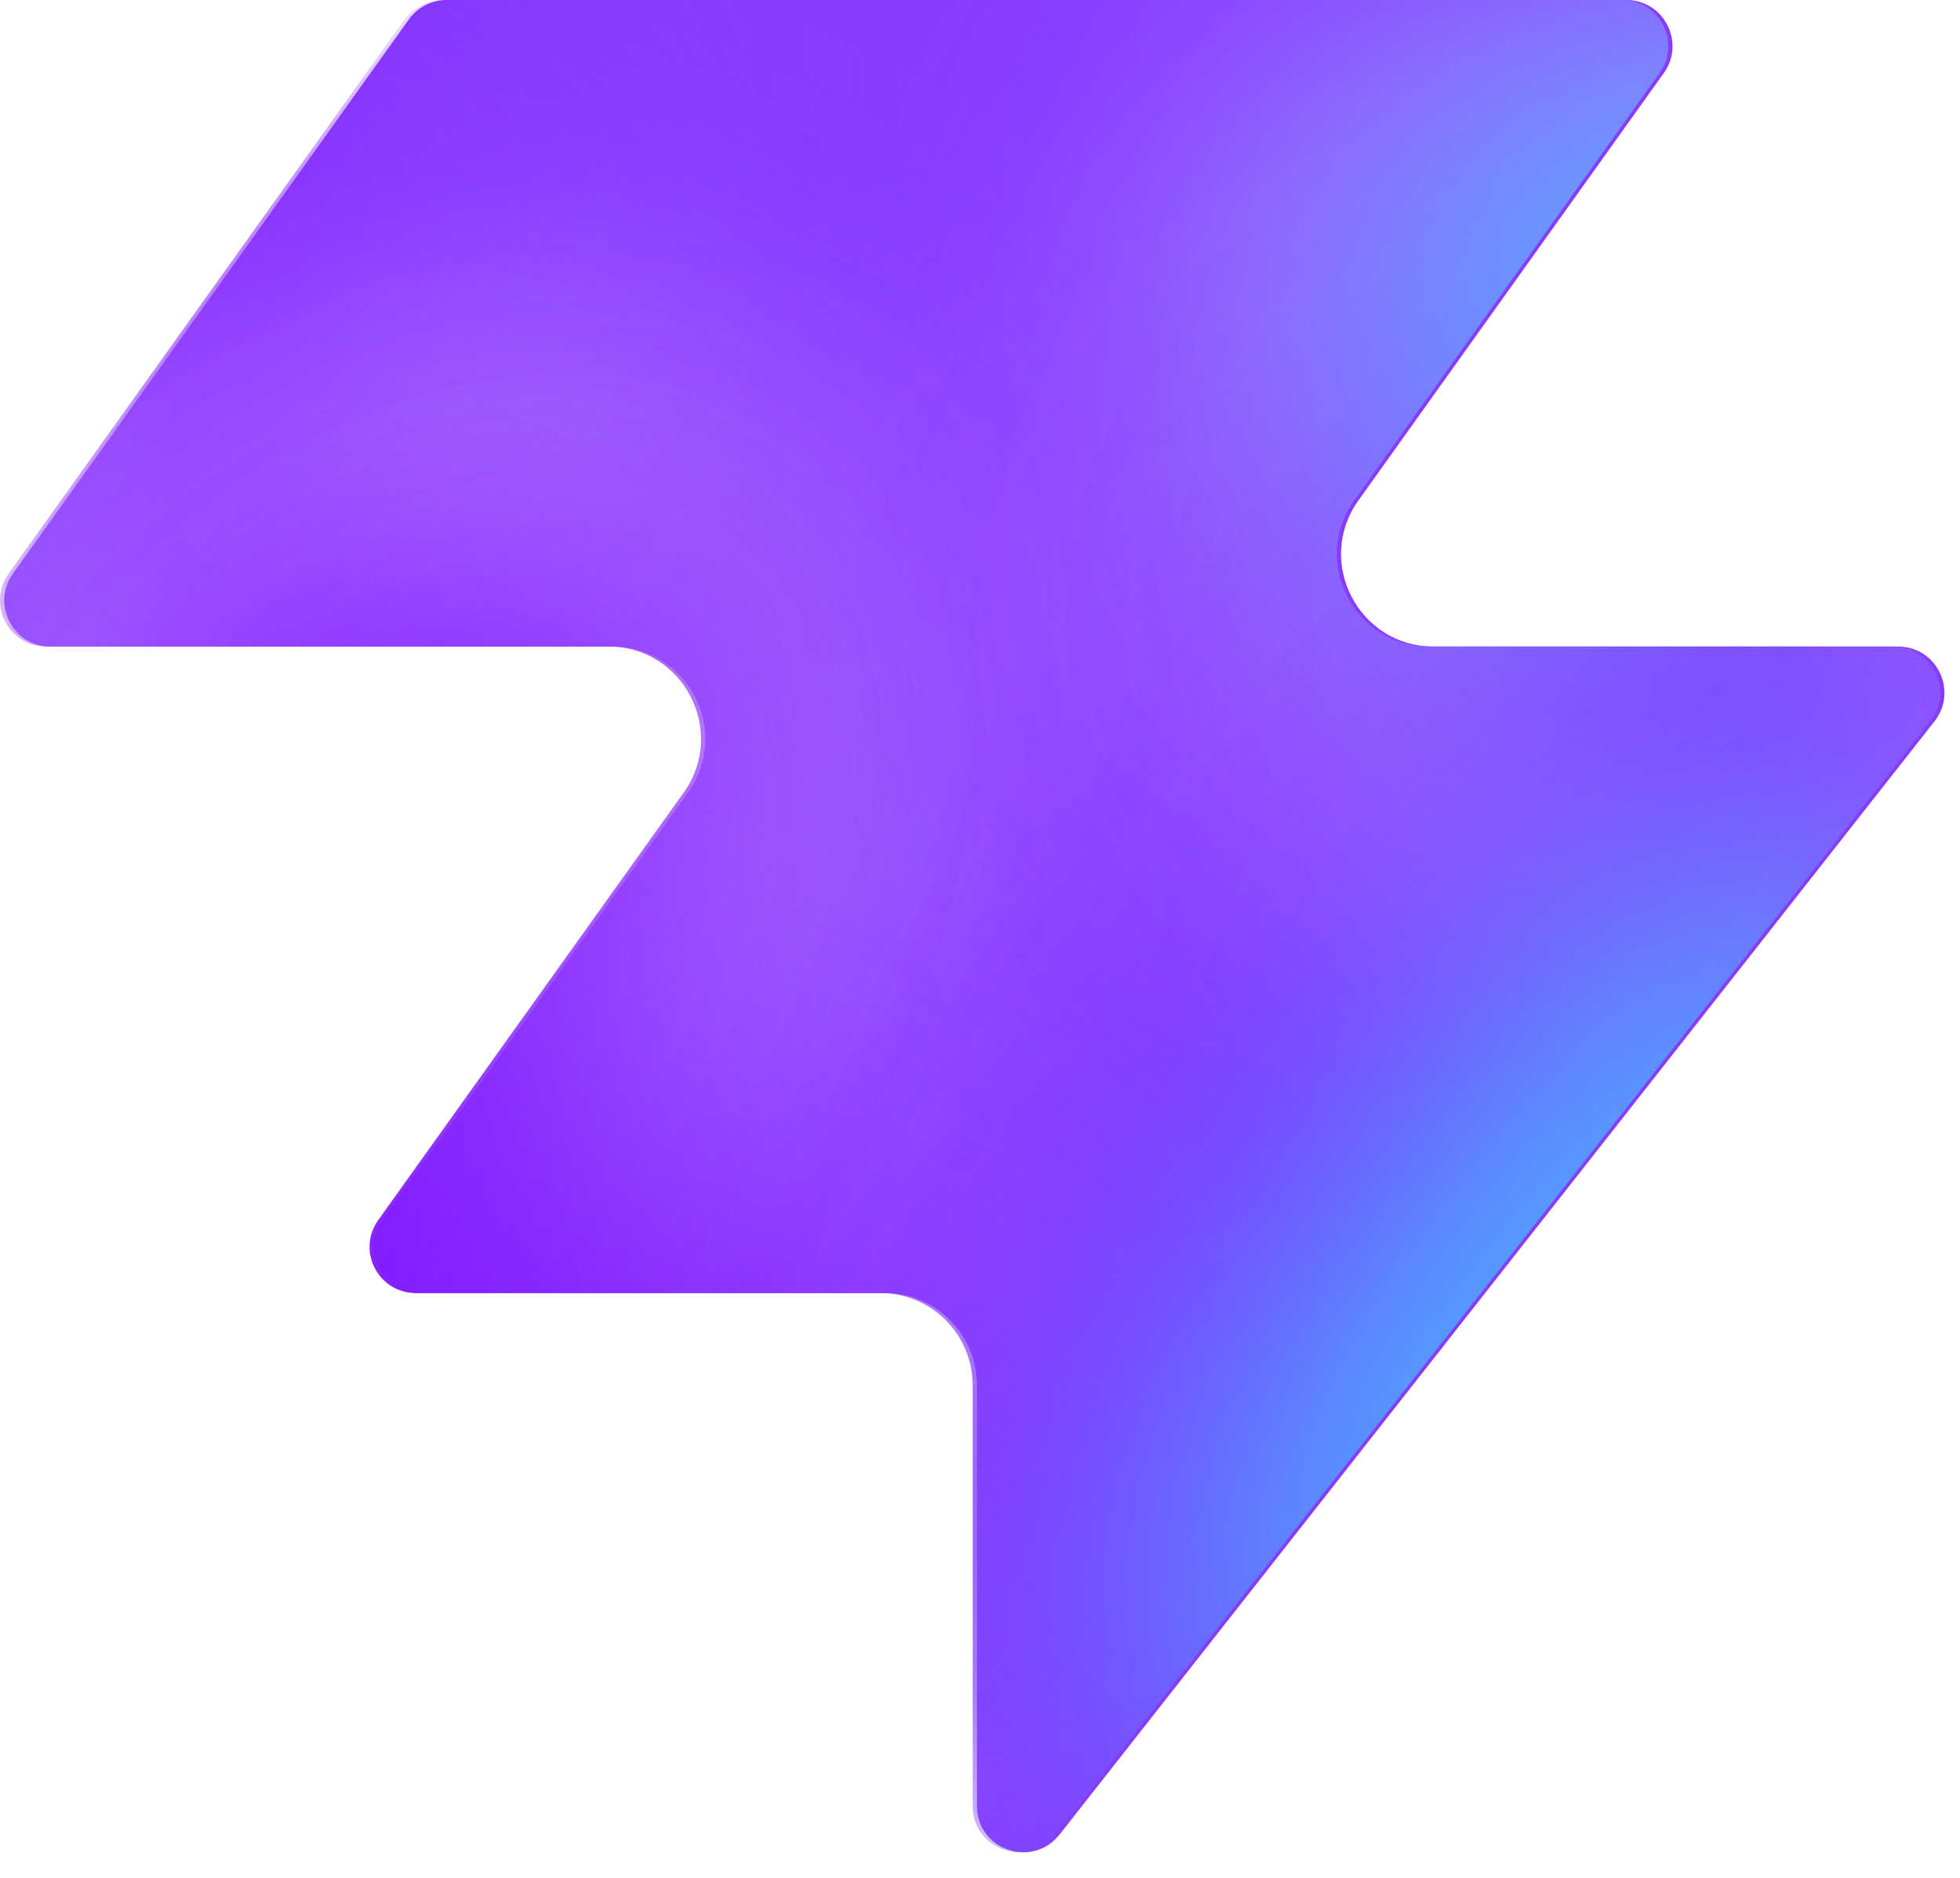
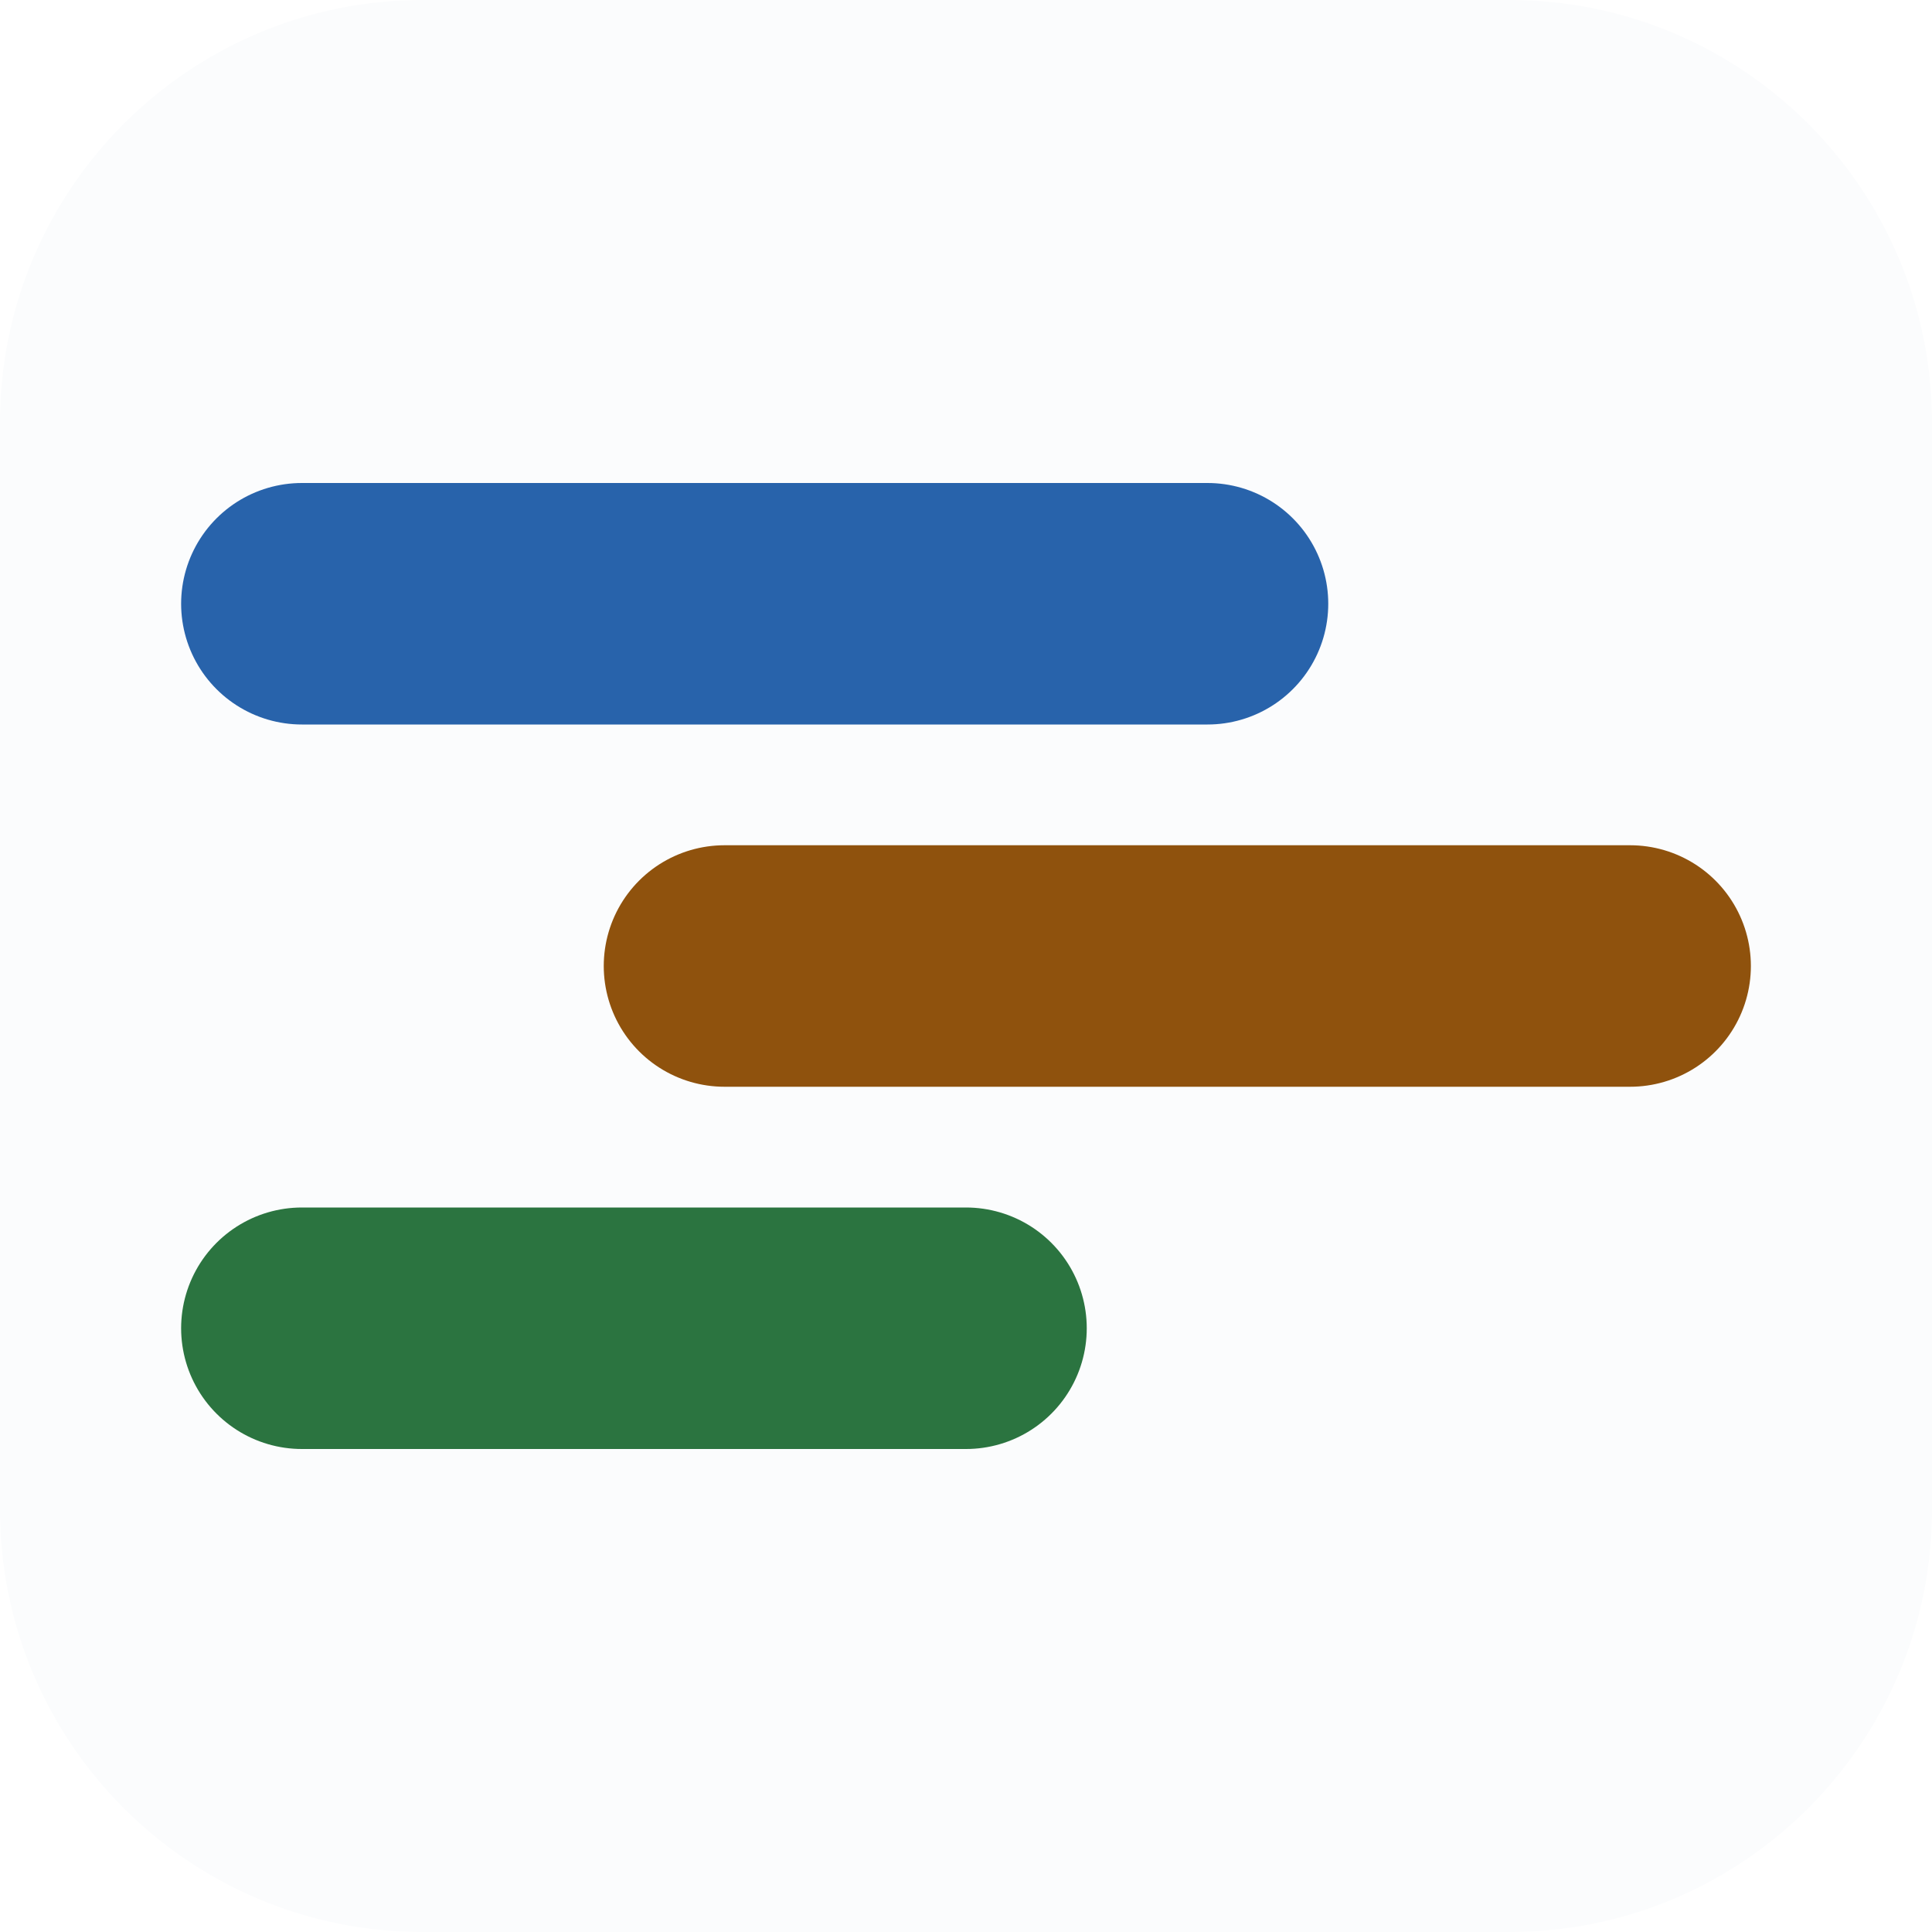
- <svg xmlns="http://www.w3.org/2000/svg" width="48" height="46" fill="none" viewBox="0 0 48 46">
-   <path fill="#863bff" d="M25.946 44.938c-.664.845-2.021.375-2.021-.698V33.937a2.26 2.26 0 0 0-2.262-2.262H10.287c-.92 0-1.456-1.04-.92-1.788l7.48-10.471c1.07-1.497 0-3.578-1.842-3.578H1.237c-.92 0-1.456-1.04-.92-1.788L10.013.474c.214-.297.556-.474.92-.474h28.894c.92 0 1.456 1.04.92 1.788l-7.48 10.471c-1.07 1.498 0 3.579 1.842 3.579h11.377c.943 0 1.473 1.088.89 1.83L25.947 44.94z" style="fill:#863bff;fill:color(display-p3 .525 .23 1);fill-opacity:1" />
-   <mask id="a" width="48" height="46" x="0" y="0" maskUnits="userSpaceOnUse" style="mask-type:alpha">
-     <path fill="#000" d="M25.842 44.938c-.664.844-2.021.375-2.021-.698V33.937a2.26 2.26 0 0 0-2.262-2.262H10.183c-.92 0-1.456-1.04-.92-1.788l7.48-10.471c1.07-1.498 0-3.579-1.842-3.579H1.133c-.92 0-1.456-1.04-.92-1.787L9.91.473c.214-.297.556-.474.92-.474h28.894c.92 0 1.456 1.04.92 1.788l-7.48 10.471c-1.07 1.498 0 3.578 1.842 3.578h11.377c.943 0 1.473 1.088.89 1.832L25.843 44.94z" style="fill:#000;fill-opacity:1" />
-   </mask>
-   <g mask="url(#a)">
-     <g filter="url(#b)">
-       <ellipse cx="5.508" cy="14.704" fill="#ede6ff" rx="5.508" ry="14.704" style="fill:#ede6ff;fill:color(display-p3 .927 .903 1);fill-opacity:1" transform="matrix(.00324 1 1 -.00324 -4.47 31.516)" />
-     </g>
-     <g filter="url(#c)">
-       <ellipse cx="10.399" cy="29.851" fill="#ede6ff" rx="10.399" ry="29.851" style="fill:#ede6ff;fill:color(display-p3 .927 .903 1);fill-opacity:1" transform="matrix(.00324 1 1 -.00324 -39.328 7.883)" />
-     </g>
-     <g filter="url(#d)">
-       <ellipse cx="5.508" cy="30.487" fill="#7e14ff" rx="5.508" ry="30.487" style="fill:#7e14ff;fill:color(display-p3 .492 .077 1);fill-opacity:1" transform="rotate(89.814 -25.913 -14.639)scale(1 -1)" />
-     </g>
-     <g filter="url(#e)">
-       <ellipse cx="5.508" cy="30.599" fill="#7e14ff" rx="5.508" ry="30.599" style="fill:#7e14ff;fill:color(display-p3 .492 .077 1);fill-opacity:1" transform="rotate(89.814 -32.644 -3.334)scale(1 -1)" />
-     </g>
-     <g filter="url(#f)">
-       <ellipse cx="5.508" cy="30.599" fill="#7e14ff" rx="5.508" ry="30.599" style="fill:#7e14ff;fill:color(display-p3 .492 .077 1);fill-opacity:1" transform="matrix(.00324 1 1 -.00324 -34.34 30.47)" />
-     </g>
-     <g filter="url(#g)">
-       <ellipse cx="14.072" cy="22.078" fill="#ede6ff" rx="14.072" ry="22.078" style="fill:#ede6ff;fill:color(display-p3 .927 .903 1);fill-opacity:1" transform="rotate(93.35 24.506 48.493)scale(-1 1)" />
-     </g>
-     <g filter="url(#h)">
-       <ellipse cx="3.47" cy="21.501" fill="#7e14ff" rx="3.47" ry="21.501" style="fill:#7e14ff;fill:color(display-p3 .492 .077 1);fill-opacity:1" transform="rotate(89.009 28.708 47.59)scale(-1 1)" />
-     </g>
-     <g filter="url(#i)">
-       <ellipse cx="3.47" cy="21.501" fill="#7e14ff" rx="3.47" ry="21.501" style="fill:#7e14ff;fill:color(display-p3 .492 .077 1);fill-opacity:1" transform="rotate(89.009 28.708 47.59)scale(-1 1)" />
-     </g>
-     <g filter="url(#j)">
-       <ellipse cx=".387" cy="8.972" fill="#7e14ff" rx="4.407" ry="29.108" style="fill:#7e14ff;fill:color(display-p3 .492 .077 1);fill-opacity:1" transform="rotate(39.51 .387 8.972)" />
-     </g>
-     <g filter="url(#k)">
-       <ellipse cx="47.523" cy="-6.092" fill="#7e14ff" rx="4.407" ry="29.108" style="fill:#7e14ff;fill:color(display-p3 .492 .077 1);fill-opacity:1" transform="rotate(37.892 47.523 -6.092)" />
-     </g>
-     <g filter="url(#l)">
-       <ellipse cx="41.412" cy="6.333" fill="#47bfff" rx="5.971" ry="9.665" style="fill:#47bfff;fill:color(display-p3 .28 .748 1);fill-opacity:1" transform="rotate(37.892 41.412 6.333)" />
-     </g>
-     <g filter="url(#m)">
-       <ellipse cx="-1.879" cy="38.332" fill="#7e14ff" rx="4.407" ry="29.108" style="fill:#7e14ff;fill:color(display-p3 .492 .077 1);fill-opacity:1" transform="rotate(37.892 -1.88 38.332)" />
-     </g>
-     <g filter="url(#n)">
-       <ellipse cx="-1.879" cy="38.332" fill="#7e14ff" rx="4.407" ry="29.108" style="fill:#7e14ff;fill:color(display-p3 .492 .077 1);fill-opacity:1" transform="rotate(37.892 -1.88 38.332)" />
-     </g>
-     <g filter="url(#o)">
-       <ellipse cx="35.651" cy="29.907" fill="#7e14ff" rx="4.407" ry="29.108" style="fill:#7e14ff;fill:color(display-p3 .492 .077 1);fill-opacity:1" transform="rotate(37.892 35.651 29.907)" />
-     </g>
-     <g filter="url(#p)">
-       <ellipse cx="38.418" cy="32.4" fill="#47bfff" rx="5.971" ry="15.297" style="fill:#47bfff;fill:color(display-p3 .28 .748 1);fill-opacity:1" transform="rotate(37.892 38.418 32.4)" />
-     </g>
+ <svg xmlns="http://www.w3.org/2000/svg" width="32" height="32" viewBox="0 0 32 32">
+   <rect width="32" height="32" rx="7" fill="#fbfcfd" />
+   <g fill="none" stroke-linecap="round" stroke-width="4">
+     <path stroke="#2863ab" d="M5 10h15" />
+     <path stroke="#8f520d" d="M12 16h15" />
+     <path stroke="#2b7440" d="M5 22h11" />
  </g>
-   <defs>
-     <filter id="b" width="60.045" height="41.654" x="-19.77" y="16.149" color-interpolation-filters="sRGB" filterUnits="userSpaceOnUse">
-       <feFlood flood-opacity="0" result="BackgroundImageFix" />
-       <feBlend in="SourceGraphic" in2="BackgroundImageFix" result="shape" />
-       <feGaussianBlur result="effect1_foregroundBlur_2002_17158" stdDeviation="7.659" />
-     </filter>
-     <filter id="c" width="90.34" height="51.437" x="-54.613" y="-7.533" color-interpolation-filters="sRGB" filterUnits="userSpaceOnUse">
-       <feFlood flood-opacity="0" result="BackgroundImageFix" />
-       <feBlend in="SourceGraphic" in2="BackgroundImageFix" result="shape" />
-       <feGaussianBlur result="effect1_foregroundBlur_2002_17158" stdDeviation="7.659" />
-     </filter>
-     <filter id="d" width="79.355" height="29.4" x="-49.64" y="2.03" color-interpolation-filters="sRGB" filterUnits="userSpaceOnUse">
-       <feFlood flood-opacity="0" result="BackgroundImageFix" />
-       <feBlend in="SourceGraphic" in2="BackgroundImageFix" result="shape" />
-       <feGaussianBlur result="effect1_foregroundBlur_2002_17158" stdDeviation="4.596" />
-     </filter>
-     <filter id="e" width="79.579" height="29.4" x="-45.045" y="20.029" color-interpolation-filters="sRGB" filterUnits="userSpaceOnUse">
-       <feFlood flood-opacity="0" result="BackgroundImageFix" />
-       <feBlend in="SourceGraphic" in2="BackgroundImageFix" result="shape" />
-       <feGaussianBlur result="effect1_foregroundBlur_2002_17158" stdDeviation="4.596" />
-     </filter>
-     <filter id="f" width="79.579" height="29.4" x="-43.513" y="21.178" color-interpolation-filters="sRGB" filterUnits="userSpaceOnUse">
-       <feFlood flood-opacity="0" result="BackgroundImageFix" />
-       <feBlend in="SourceGraphic" in2="BackgroundImageFix" result="shape" />
-       <feGaussianBlur result="effect1_foregroundBlur_2002_17158" stdDeviation="4.596" />
-     </filter>
-     <filter id="g" width="74.749" height="58.852" x="15.756" y="-17.901" color-interpolation-filters="sRGB" filterUnits="userSpaceOnUse">
-       <feFlood flood-opacity="0" result="BackgroundImageFix" />
-       <feBlend in="SourceGraphic" in2="BackgroundImageFix" result="shape" />
-       <feGaussianBlur result="effect1_foregroundBlur_2002_17158" stdDeviation="7.659" />
-     </filter>
-     <filter id="h" width="61.377" height="25.362" x="23.548" y="2.284" color-interpolation-filters="sRGB" filterUnits="userSpaceOnUse">
-       <feFlood flood-opacity="0" result="BackgroundImageFix" />
-       <feBlend in="SourceGraphic" in2="BackgroundImageFix" result="shape" />
-       <feGaussianBlur result="effect1_foregroundBlur_2002_17158" stdDeviation="4.596" />
-     </filter>
-     <filter id="i" width="61.377" height="25.362" x="23.548" y="2.284" color-interpolation-filters="sRGB" filterUnits="userSpaceOnUse">
-       <feFlood flood-opacity="0" result="BackgroundImageFix" />
-       <feBlend in="SourceGraphic" in2="BackgroundImageFix" result="shape" />
-       <feGaussianBlur result="effect1_foregroundBlur_2002_17158" stdDeviation="4.596" />
-     </filter>
-     <filter id="j" width="56.045" height="63.649" x="-27.636" y="-22.853" color-interpolation-filters="sRGB" filterUnits="userSpaceOnUse">
-       <feFlood flood-opacity="0" result="BackgroundImageFix" />
-       <feBlend in="SourceGraphic" in2="BackgroundImageFix" result="shape" />
-       <feGaussianBlur result="effect1_foregroundBlur_2002_17158" stdDeviation="4.596" />
-     </filter>
-     <filter id="k" width="54.814" height="64.646" x="20.116" y="-38.415" color-interpolation-filters="sRGB" filterUnits="userSpaceOnUse">
-       <feFlood flood-opacity="0" result="BackgroundImageFix" />
-       <feBlend in="SourceGraphic" in2="BackgroundImageFix" result="shape" />
-       <feGaussianBlur result="effect1_foregroundBlur_2002_17158" stdDeviation="4.596" />
-     </filter>
-     <filter id="l" width="33.541" height="35.313" x="24.641" y="-11.323" color-interpolation-filters="sRGB" filterUnits="userSpaceOnUse">
-       <feFlood flood-opacity="0" result="BackgroundImageFix" />
-       <feBlend in="SourceGraphic" in2="BackgroundImageFix" result="shape" />
-       <feGaussianBlur result="effect1_foregroundBlur_2002_17158" stdDeviation="4.596" />
-     </filter>
-     <filter id="m" width="54.814" height="64.646" x="-29.286" y="6.009" color-interpolation-filters="sRGB" filterUnits="userSpaceOnUse">
-       <feFlood flood-opacity="0" result="BackgroundImageFix" />
-       <feBlend in="SourceGraphic" in2="BackgroundImageFix" result="shape" />
-       <feGaussianBlur result="effect1_foregroundBlur_2002_17158" stdDeviation="4.596" />
-     </filter>
-     <filter id="n" width="54.814" height="64.646" x="-29.286" y="6.009" color-interpolation-filters="sRGB" filterUnits="userSpaceOnUse">
-       <feFlood flood-opacity="0" result="BackgroundImageFix" />
-       <feBlend in="SourceGraphic" in2="BackgroundImageFix" result="shape" />
-       <feGaussianBlur result="effect1_foregroundBlur_2002_17158" stdDeviation="4.596" />
-     </filter>
-     <filter id="o" width="54.814" height="64.646" x="8.244" y="-2.416" color-interpolation-filters="sRGB" filterUnits="userSpaceOnUse">
-       <feFlood flood-opacity="0" result="BackgroundImageFix" />
-       <feBlend in="SourceGraphic" in2="BackgroundImageFix" result="shape" />
-       <feGaussianBlur result="effect1_foregroundBlur_2002_17158" stdDeviation="4.596" />
-     </filter>
-     <filter id="p" width="39.409" height="43.623" x="18.713" y="10.588" color-interpolation-filters="sRGB" filterUnits="userSpaceOnUse">
-       <feFlood flood-opacity="0" result="BackgroundImageFix" />
-       <feBlend in="SourceGraphic" in2="BackgroundImageFix" result="shape" />
-       <feGaussianBlur result="effect1_foregroundBlur_2002_17158" stdDeviation="4.596" />
-     </filter>
-   </defs>
</svg>
